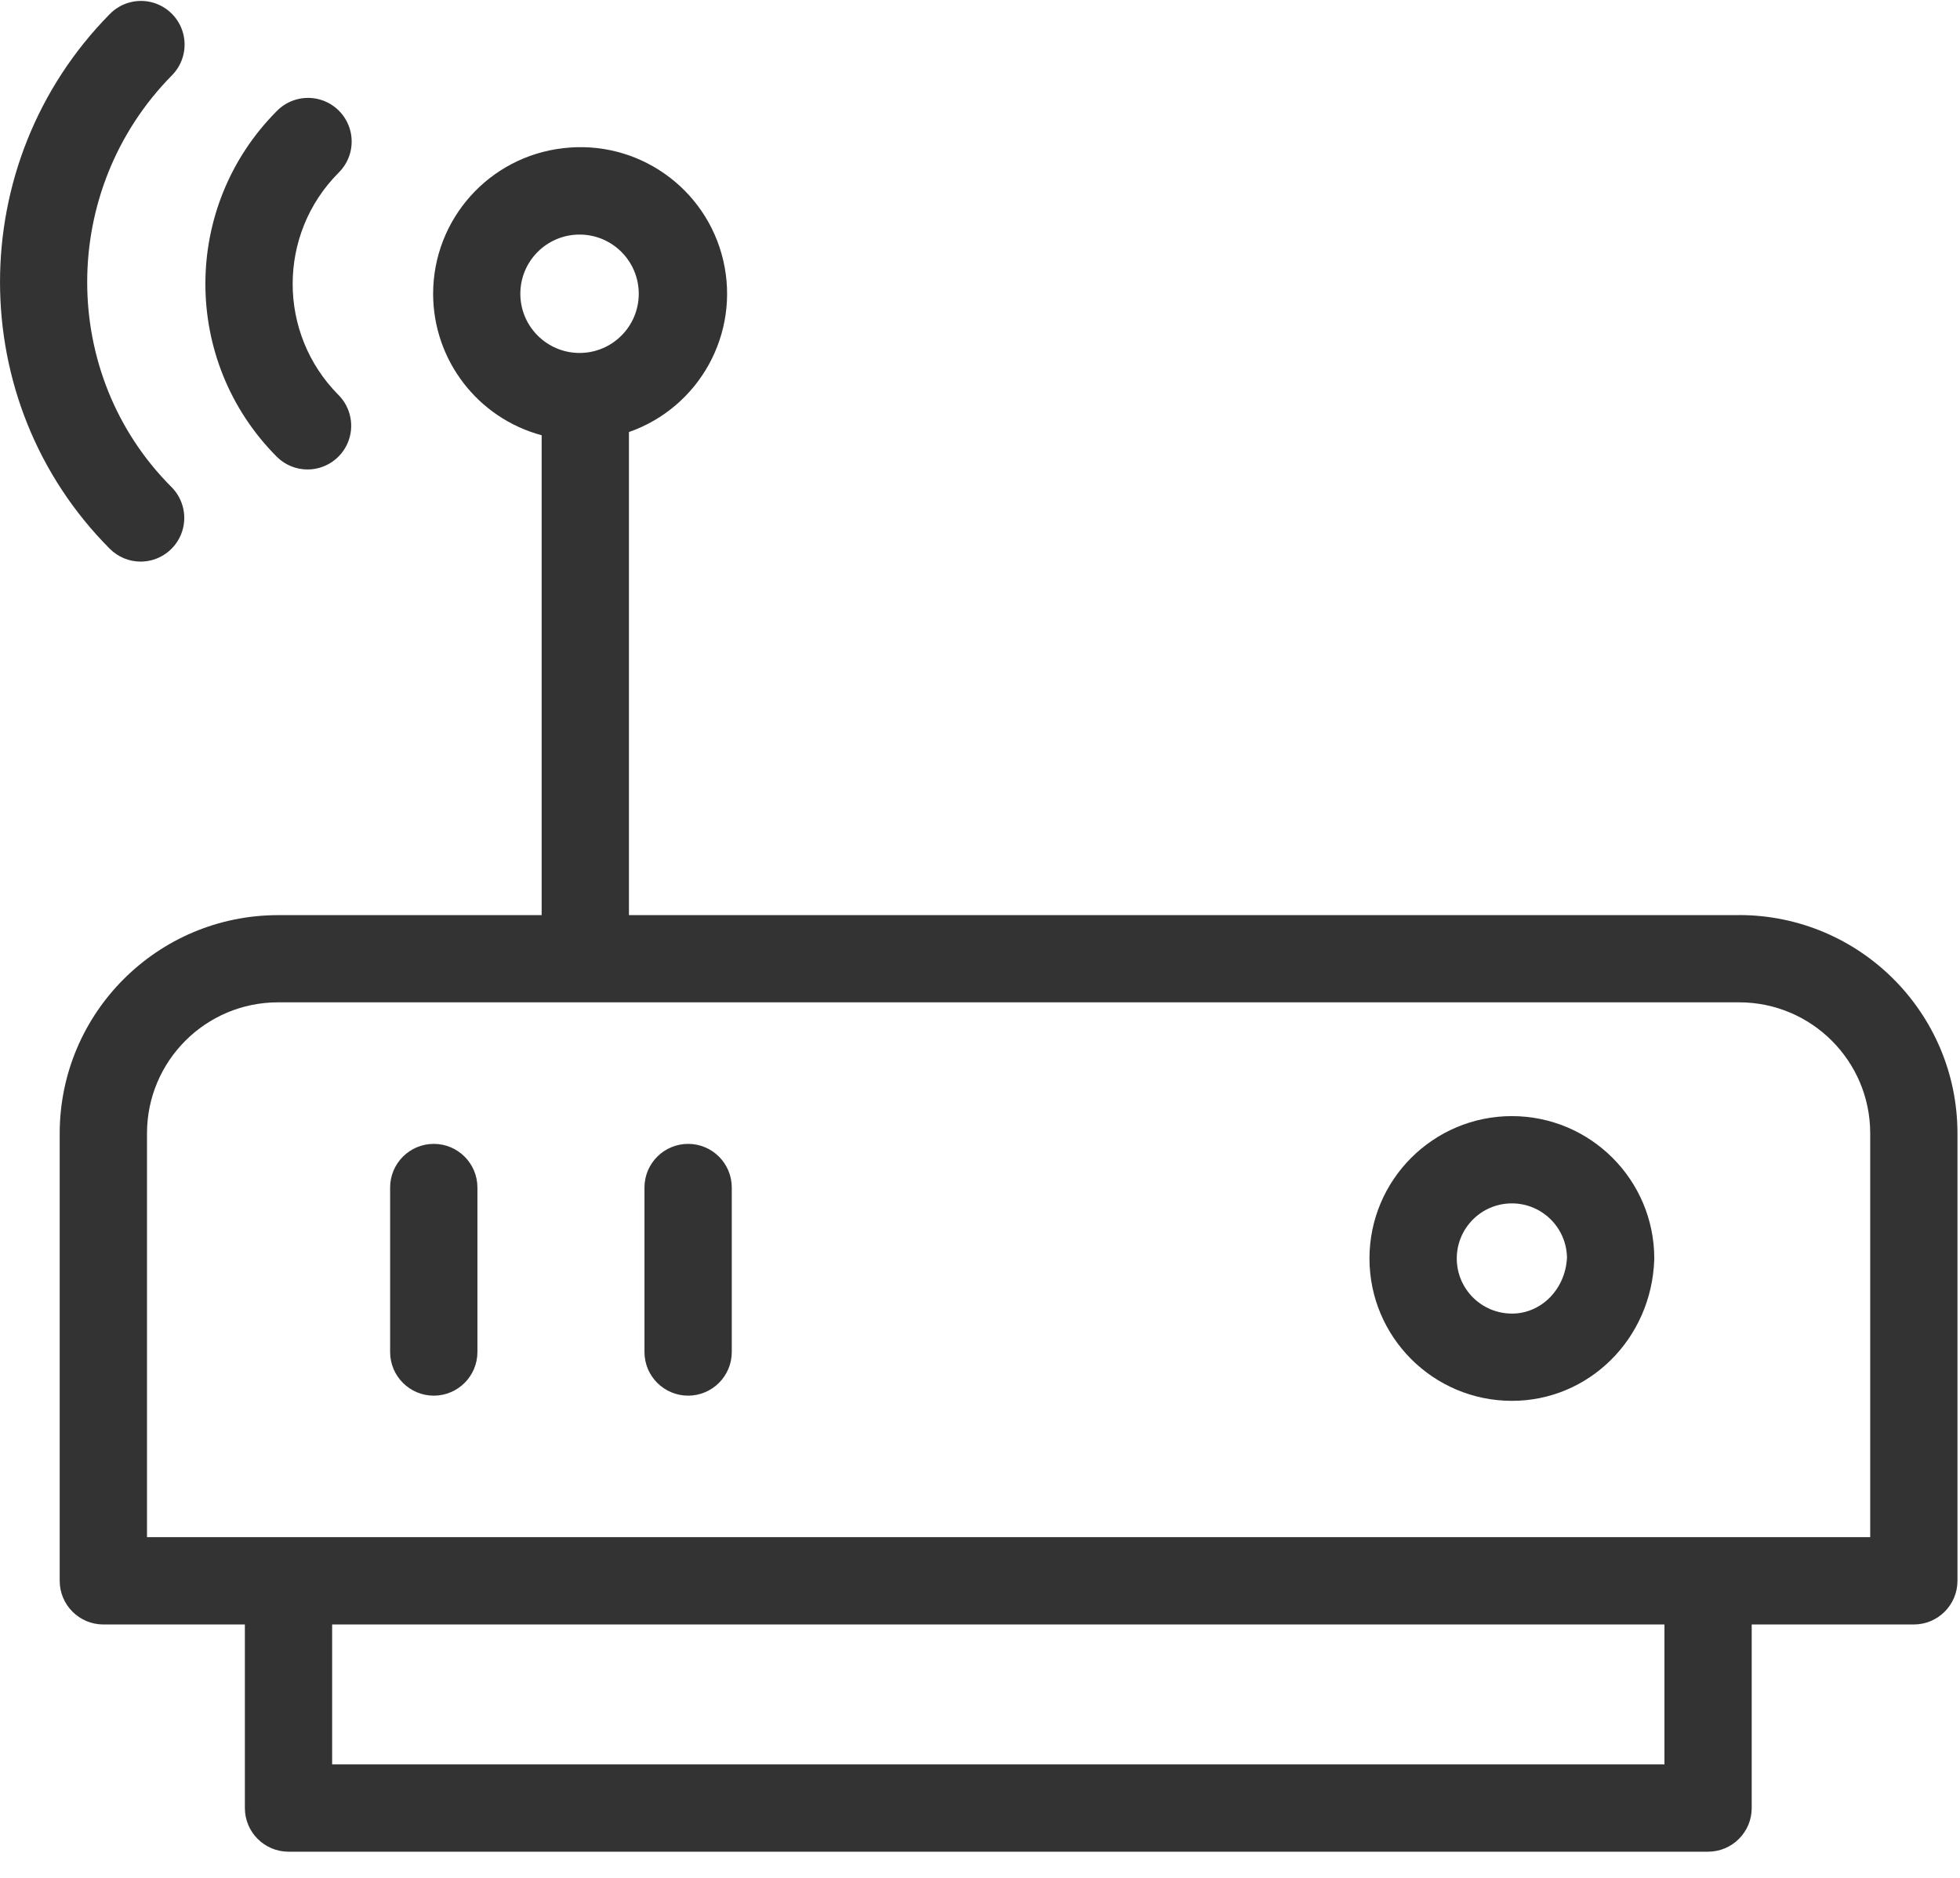
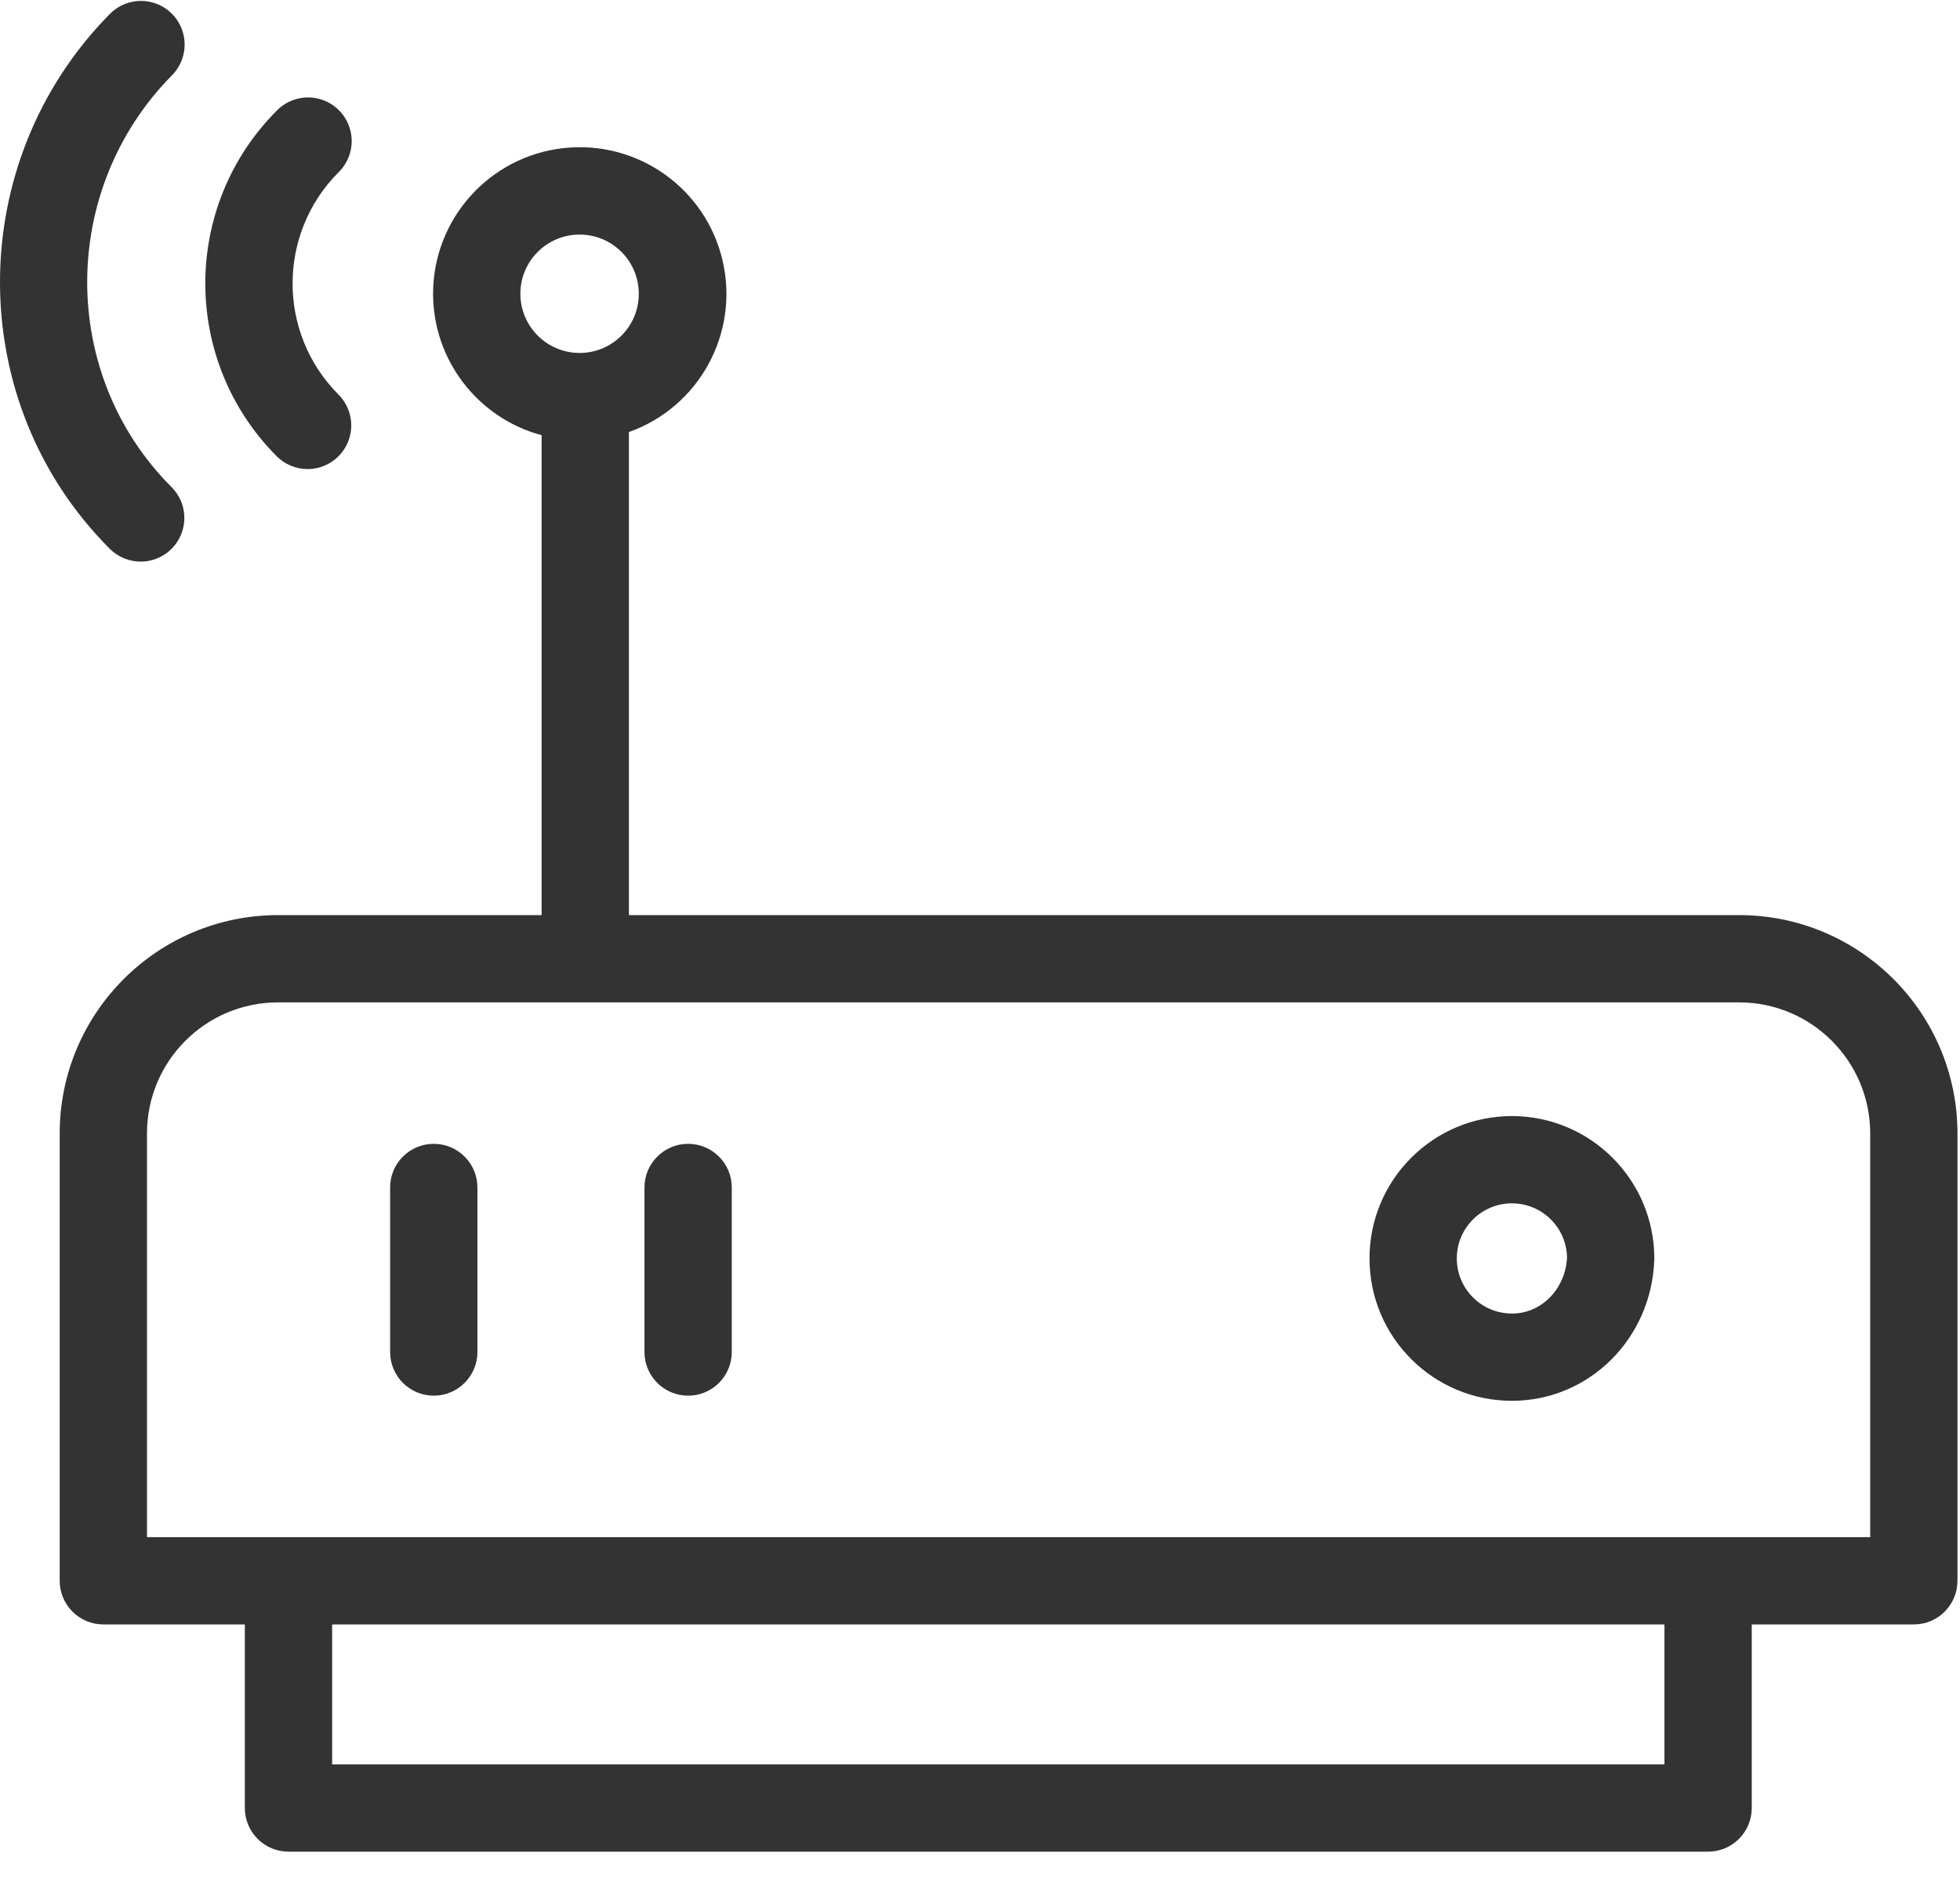
- <svg xmlns="http://www.w3.org/2000/svg" xmlns:xlink="http://www.w3.org/1999/xlink" width="48" height="46">
-   <g fill-rule="evenodd">
-     <circle cx="24" cy="23" r="26" fill="#d8d8d8" fill-opacity="0" />
-     <g fill="#333" fill-rule="nonzero">
-       <path d="M42.593 22.416h-27.19V10.583a3.59 3.59 0 0 0-1.611-6.953c-1.814.207-3.184 1.74-3.185 3.567.002 1.622 1.09 3.043 2.658 3.465v11.755H6.807c-2.95.003-5.342 2.394-5.345 5.345v10.962a1.07 1.07 0 0 0 1.069 1.069h3.466v4.497a1.07 1.07 0 0 0 1.069 1.069H41.83a1.07 1.07 0 0 0 1.069-1.069v-4.497h3.97a1.07 1.07 0 0 0 1.069-1.069V27.76a5.35 5.35 0 0 0-5.345-5.345zm-29.85-15.22a1.45 1.45 0 1 1 2.9 0 1.45 1.45 0 0 1-1.45 1.45c-.8-.001-1.45-.65-1.45-1.45zM40.762 43.22H8.134v-3.428h32.628v3.428zm5.04-5.566H3.6V27.76a3.21 3.21 0 0 1 3.207-3.207h35.787a3.21 3.21 0 0 1 3.207 3.207v9.893z" />
-       <use xlink:href="#B" />
-       <path d="M37.026 27.34a3.49 3.49 0 0 0-3.488 3.487 3.49 3.49 0 0 0 3.488 3.488c1.883 0 3.415-1.515 3.486-3.448l.001-.04a3.49 3.49 0 0 0-3.487-3.487zm0 4.837a1.35 1.35 0 0 1-1.35-1.343 1.35 1.35 0 0 1 1.337-1.356 1.35 1.35 0 0 1 1.362 1.33c-.038.77-.627 1.37-1.35 1.37h0z" />
-       <use xlink:href="#B" x="6.229" />
-       <path d="M7.533 11.5a1.07 1.07 0 0 0 .756-1.825 3.86 3.86 0 0 1 0-5.441 1.07 1.07 0 0 0-.473-1.801 1.07 1.07 0 0 0-1.039.289 6 6 0 0 0 0 8.465c.2.2.472.314.756.313zm-4.088 2.257a1.07 1.07 0 0 0 .756-1.825c-2.756-2.757-2.754-7.28.006-10.083A1.07 1.07 0 0 0 3.718.056a1.07 1.07 0 0 0-1.034.293c-3.58 3.637-3.578 9.5.006 13.095.2.2.472.314.756.313z" />
+ <svg xmlns="http://www.w3.org/2000/svg" width="48px" height="46px" viewBox="0 0 48 46" version="1.1">
+   <defs />
+   <g id="Events" stroke="none" stroke-width="1" fill="none" fill-rule="evenodd">
+     <g id="Assets" transform="translate(-46, -326)">
+       <g id="Icons-/-Router" transform="translate(44, 323)">
+         <g id="Icon" fill="#D8D8D8" fill-opacity="0">
+           <circle id="Oval" cx="26" cy="26" r="26" />
+         </g>
+         <g id="009-wifi" transform="translate(2, 3)" fill="#333333" fill-rule="nonzero">
+           <path d="M42.593,22.416 L15.402,22.416 L15.402,10.583 C17.122,9.971 18.109,8.166 17.697,6.388 C17.285,4.609 15.605,3.423 13.791,3.629 C11.977,3.836 10.607,5.37 10.606,7.196 C10.608,8.818 11.697,10.239 13.264,10.661 L13.264,22.416 L6.807,22.416 C3.856,22.419 1.465,24.811 1.462,27.761 L1.462,38.723 C1.462,39.313 1.941,39.792 2.531,39.792 L5.996,39.792 L5.996,44.289 C5.996,44.879 6.475,45.358 7.065,45.358 L41.831,45.358 C42.421,45.358 42.9,44.879 42.9,44.289 L42.9,39.792 L46.869,39.792 C47.46,39.792 47.938,39.313 47.938,38.723 L47.938,27.761 C47.935,24.811 45.544,22.419 42.593,22.416 Z M12.744,7.196 C12.744,6.395 13.394,5.746 14.194,5.746 C14.995,5.746 15.644,6.395 15.644,7.196 C15.644,7.997 14.995,8.646 14.194,8.646 C13.394,8.645 12.745,7.997 12.744,7.196 Z M40.762,43.22 L8.134,43.22 L8.134,39.792 L40.762,39.792 L40.762,43.22 Z M45.801,37.654 L3.6,37.654 L3.6,27.761 C3.601,25.991 5.036,24.556 6.807,24.554 L42.593,24.554 C44.364,24.556 45.798,25.991 45.801,27.761 L45.801,37.654 Z" id="Shape" />
+           <path d="M10.623,28.019 C10.032,28.019 9.554,28.498 9.554,29.088 L9.554,33.119 C9.554,33.709 10.032,34.188 10.623,34.188 C11.213,34.188 11.692,33.709 11.692,33.119 L11.692,29.088 C11.692,28.498 11.213,28.019 10.623,28.019 Z" id="Shape" />
+           <path d="M37.026,27.339 C35.1,27.339 33.539,28.9 33.539,30.826 C33.539,32.753 35.1,34.314 37.026,34.314 C38.91,34.314 40.442,32.8 40.513,30.866 C40.513,30.853 40.514,30.84 40.514,30.826 C40.512,28.901 38.952,27.341 37.026,27.339 Z M37.026,32.176 C36.284,32.176 35.681,31.576 35.677,30.833 C35.673,30.09 36.271,29.484 37.014,29.477 C37.756,29.47 38.365,30.064 38.376,30.807 C38.337,31.576 37.748,32.177 37.026,32.177 L37.026,32.176 Z" id="Shape" />
+           <path d="M16.852,28.019 C16.262,28.019 15.783,28.498 15.783,29.088 L15.783,33.119 C15.783,33.709 16.262,34.188 16.852,34.188 C17.443,34.188 17.921,33.709 17.921,33.119 L17.921,29.088 C17.921,28.498 17.443,28.019 16.852,28.019 Z" id="Shape" />
+           <path d="M7.533,11.49 C7.965,11.49 8.355,11.229 8.521,10.83 C8.686,10.43 8.595,9.97 8.288,9.664 C6.791,8.16 6.791,5.728 8.288,4.223 C8.565,3.955 8.676,3.557 8.578,3.185 C8.48,2.811 8.189,2.52 7.816,2.422 C7.442,2.324 7.045,2.435 6.777,2.711 C4.445,5.051 4.445,8.837 6.777,11.177 C6.977,11.377 7.249,11.49 7.533,11.49 Z" id="Shape" />
+           <path d="M3.445,13.757 C3.878,13.757 4.267,13.496 4.433,13.097 C4.599,12.697 4.507,12.238 4.201,11.932 C1.445,9.175 1.447,4.652 4.207,1.849 C4.48,1.578 4.585,1.181 4.484,0.81 C4.383,0.439 4.09,0.151 3.718,0.056 C3.345,-0.039 2.95,0.073 2.683,0.349 C-0.897,3.986 -0.894,9.86 2.689,13.444 C2.889,13.644 3.162,13.757 3.445,13.757 Z" id="Shape" />
+         </g>
+       </g>
    </g>
  </g>
-   <defs>
-     <path id="B" d="M10.623 28.02a1.07 1.07 0 0 0-1.069 1.069v4.03a1.07 1.07 0 0 0 1.069 1.069 1.07 1.07 0 0 0 1.069-1.069v-4.03a1.07 1.07 0 0 0-1.069-1.069z" />
-   </defs>
</svg>
